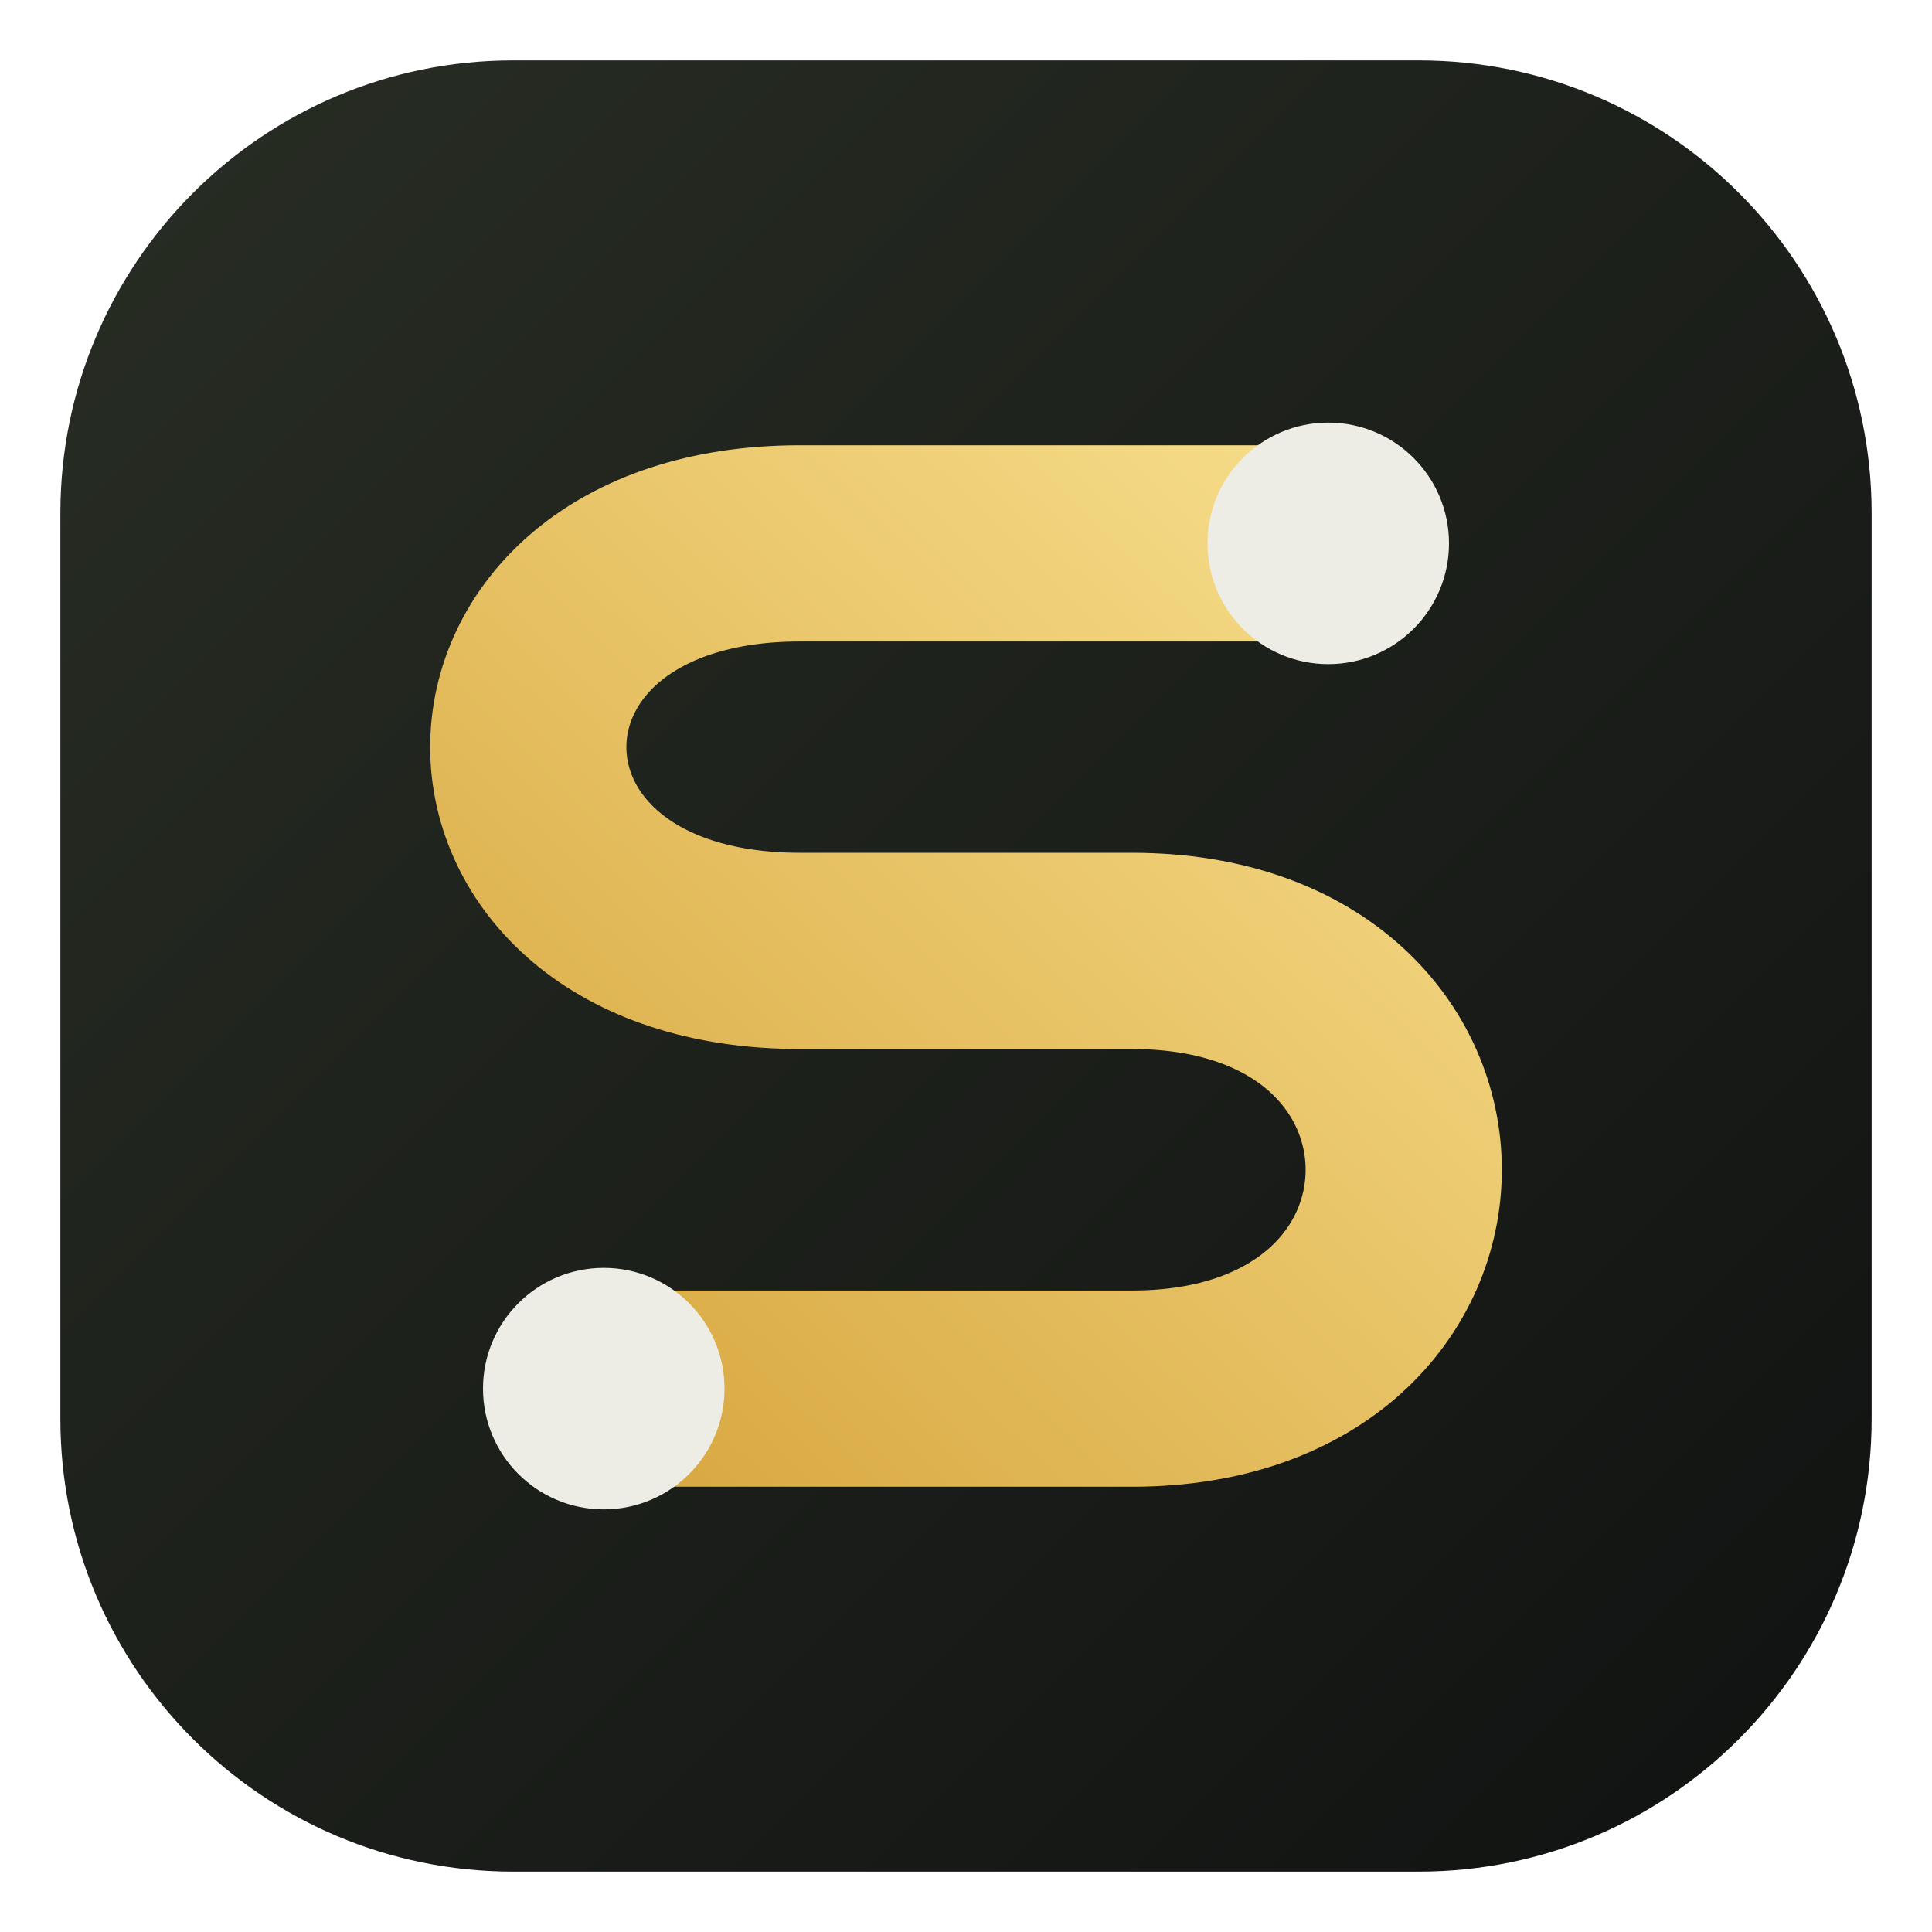
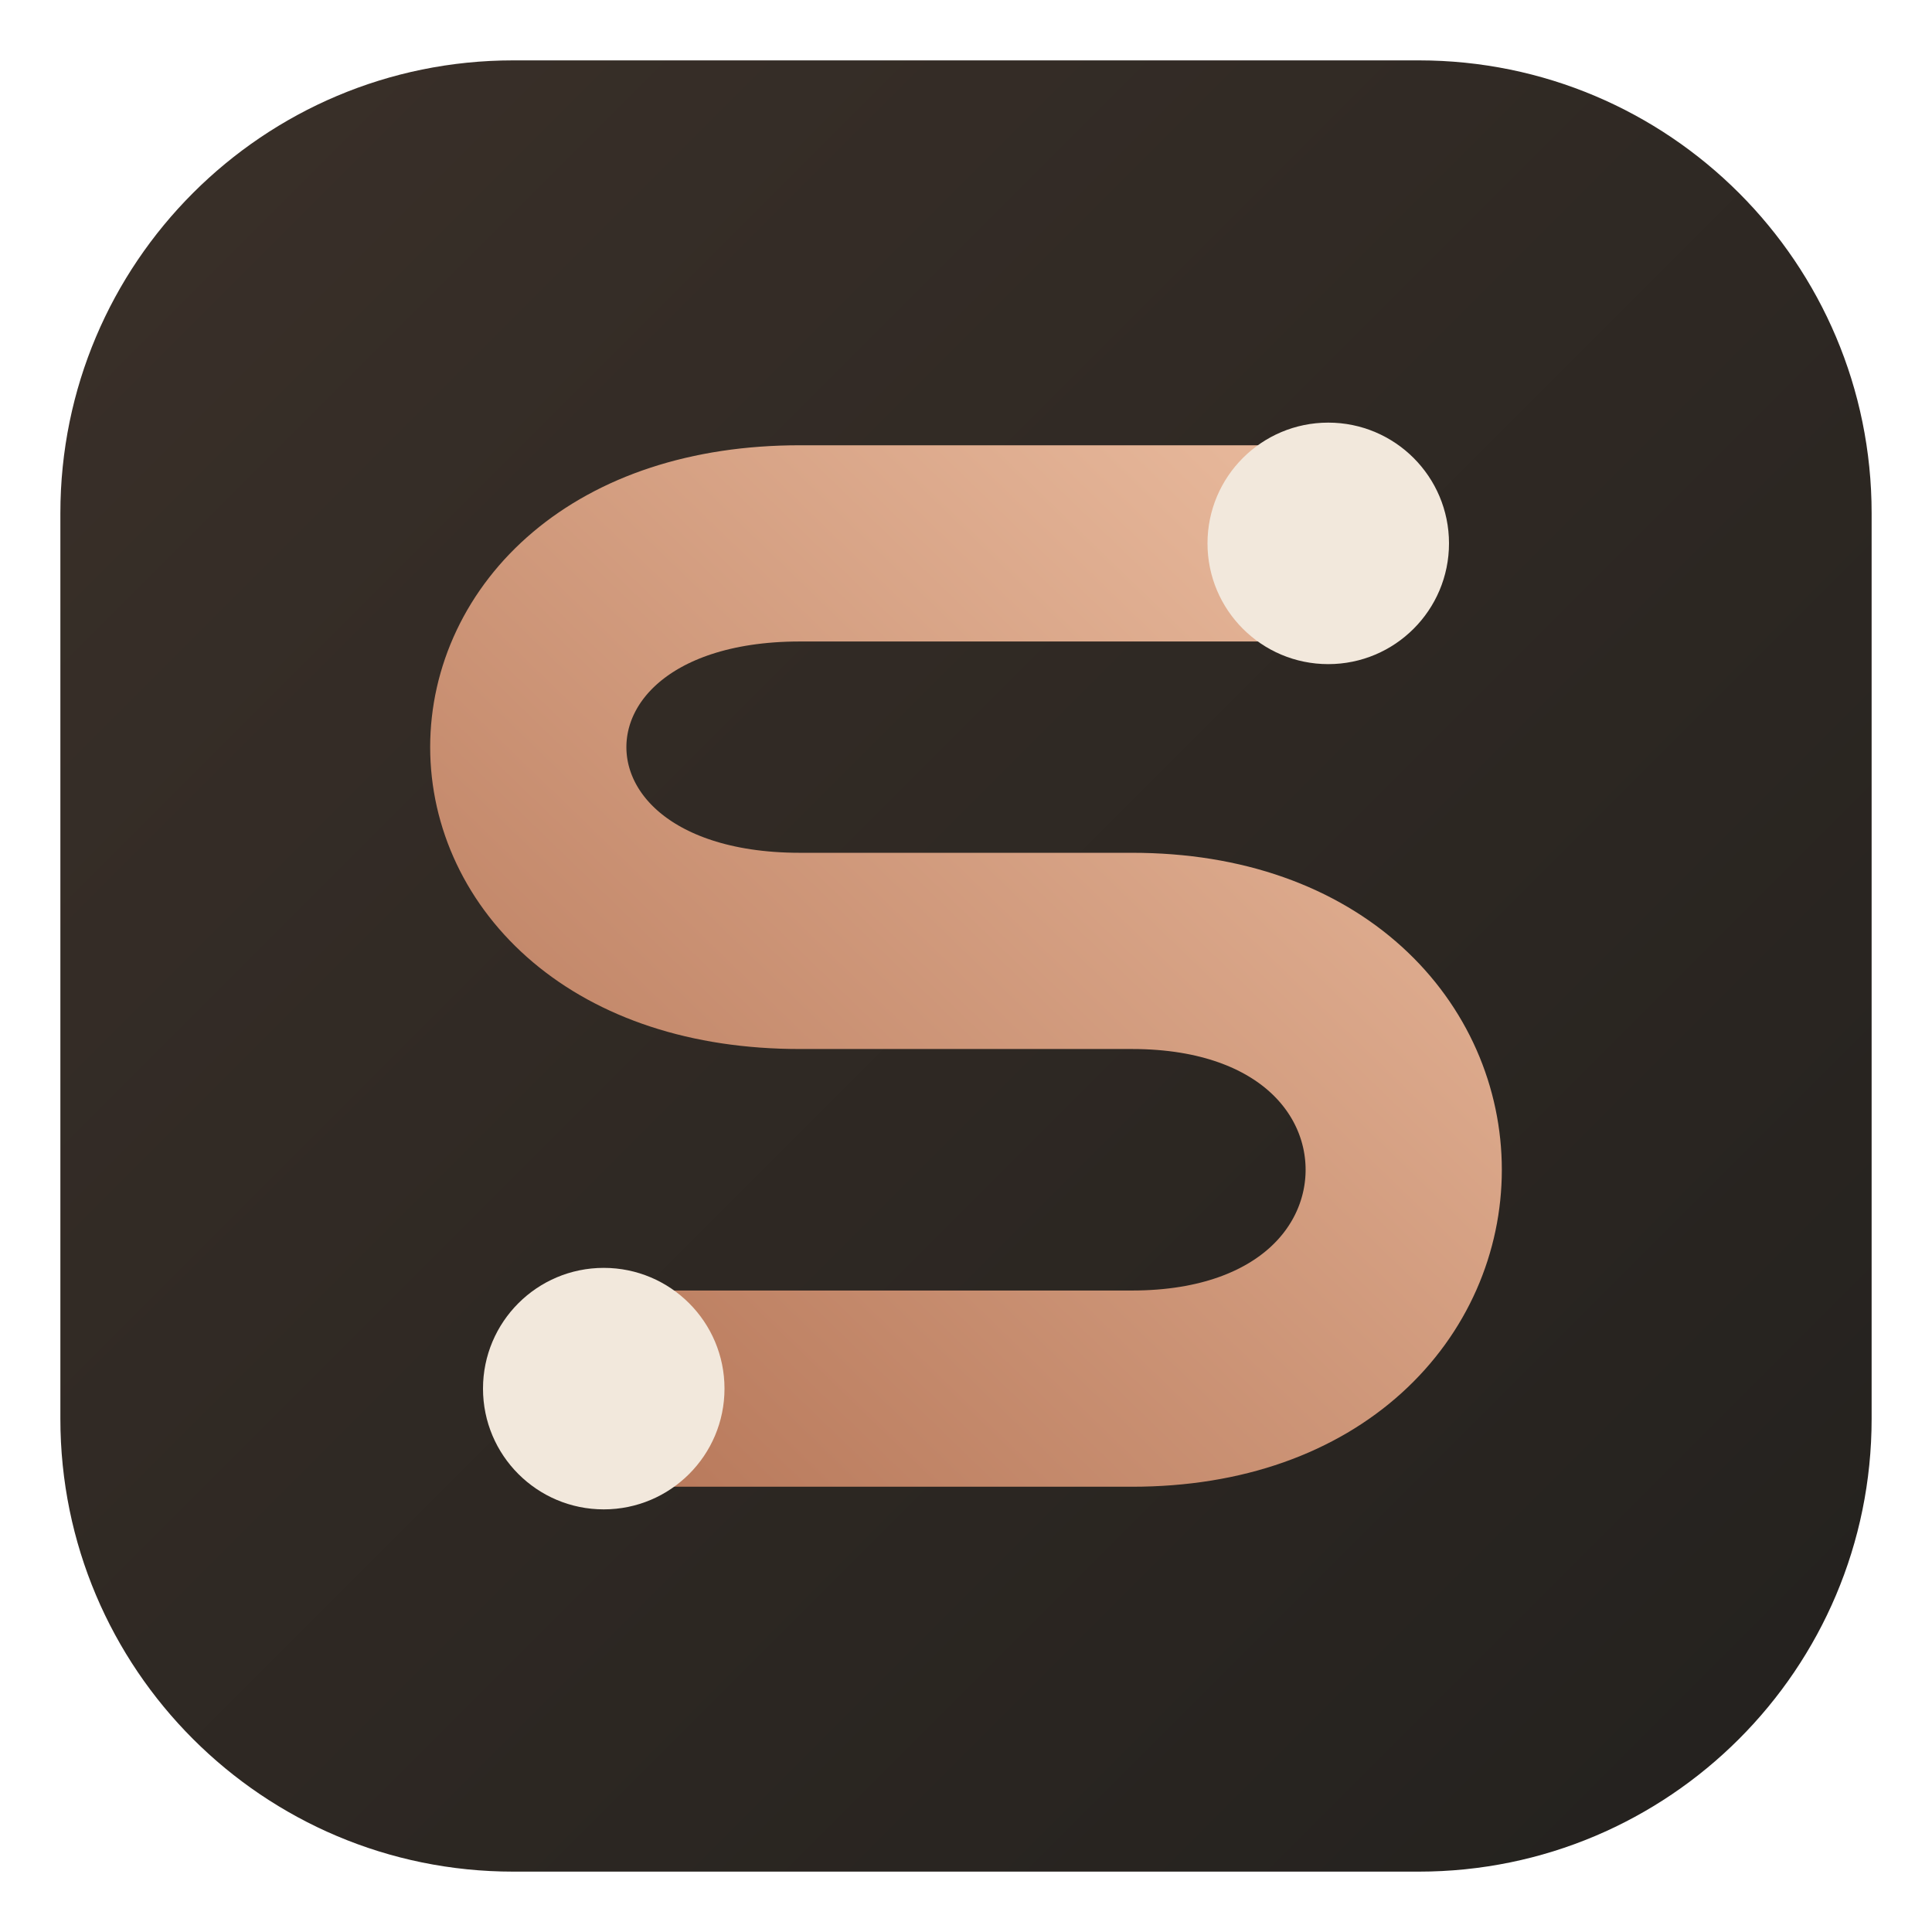
<svg xmlns="http://www.w3.org/2000/svg" width="128" height="128" viewBox="0 0 128 128" role="img" aria-labelledby="title desc">
  <defs>
    <linearGradient id="surface" x1="0" y1="0" x2="1" y2="1">
-       <stop offset="0" stop-color="#282d24" />
-       <stop offset="1" stop-color="#101211" />
+       <stop offset="0" stop-color="#3a3029" />
+       <stop offset="1" stop-color="#23211e" />
    </linearGradient>
    <linearGradient id="signal" x1="0" y1="1" x2="1" y2="0">
-       <stop offset="0" stop-color="#d8a841" />
-       <stop offset="1" stop-color="#f6dc89" />
+       <stop offset="0" stop-color="#b8795b" />
+       <stop offset="1" stop-color="#e8b99c" />
    </linearGradient>
  </defs>
  <rect x="4" y="4" width="120" height="120" rx="30" fill="url(#surface)" />
  <path d="M88 36H53C29 36 29 63 53 63H75C99 63 99 92 75 92H40" fill="none" stroke="url(#signal)" stroke-width="13" stroke-linecap="round" />
-   <circle cx="88" cy="36" r="8" fill="#eeeDE5" />
-   <circle cx="40" cy="92" r="8" fill="#eeeDE5" />
+   <circle cx="88" cy="36" r="8" fill="#f2e8dc" />
+   <circle cx="40" cy="92" r="8" fill="#f2e8dc" />
</svg>
